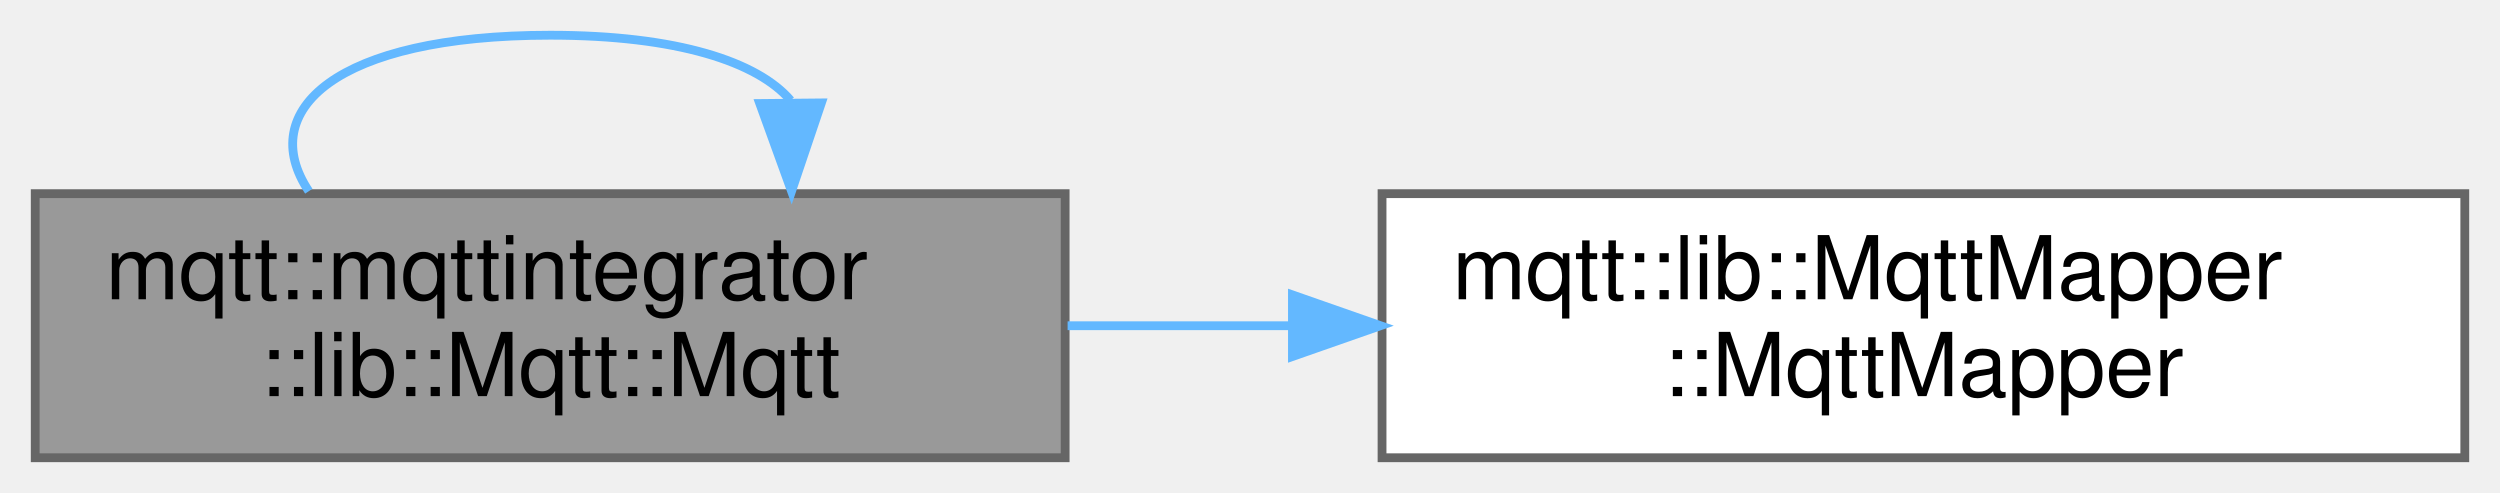
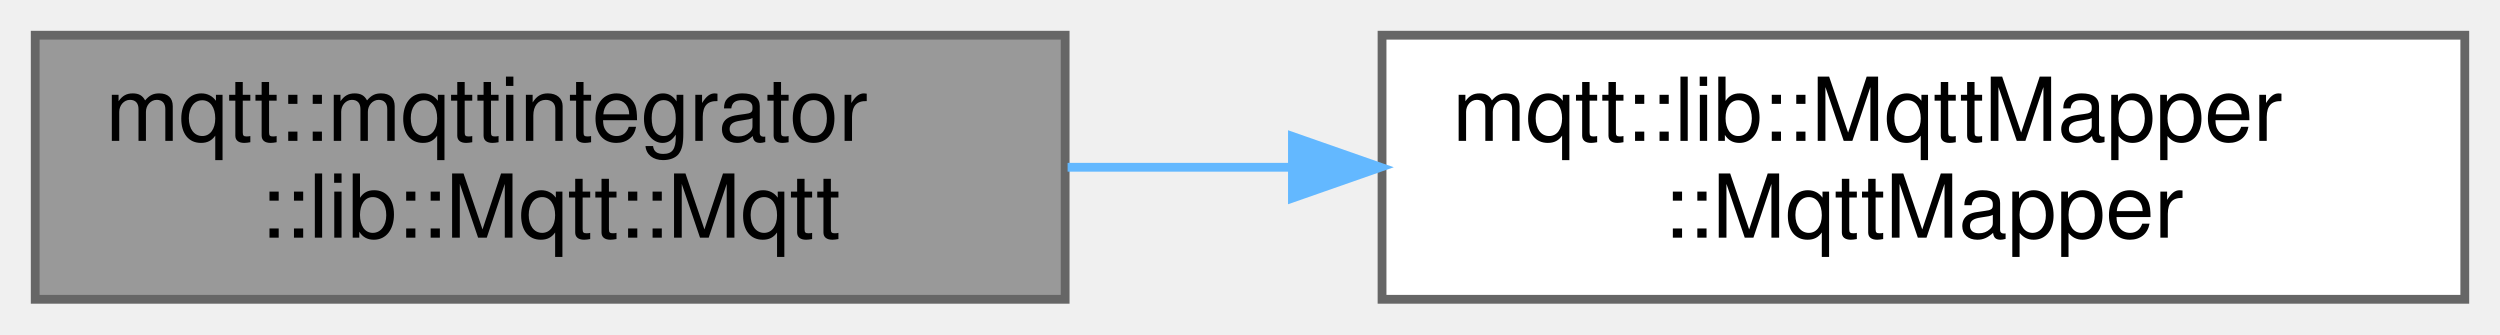
- <svg xmlns="http://www.w3.org/2000/svg" xmlns:xlink="http://www.w3.org/1999/xlink" width="284pt" height="56pt" viewBox="0.00 0.00 284.00 56.00">
-   <g id="graph0" class="graph" transform="scale(1 1) rotate(0) translate(4 52)">
+ <svg xmlns="http://www.w3.org/2000/svg" xmlns:xlink="http://www.w3.org/1999/xlink" width="284pt" height="38pt" viewBox="0.00 0.00 284.00 38.00">
+   <g id="graph0" class="graph" transform="scale(1 1) rotate(0) translate(4 34)">
    <g id="Node000001" class="node">
      <g id="a_Node000001">
        <a xlink:title=" ">
          <polygon fill="#999999" stroke="#666666" points="117,-30 0,-30 0,0 117,0 117,-30" />
          <text text-anchor="start" x="8" y="-18" font-family="Helvetica,sans-Serif" font-size="10.00">mqtt::mqttintegrator</text>
          <text text-anchor="middle" x="58.5" y="-7" font-family="Helvetica,sans-Serif" font-size="10.00">::lib::Mqtt::Mqtt</text>
-         </a>
-       </g>
-     </g>
-     <g id="edge1_Node000001_Node000001" class="edge">
-       <g id="a_edge1_Node000001_Node000001">
-         <a xlink:title=" ">
-           <path fill="none" stroke="#63b8ff" d="M31.08,-30.28C24.98,-39.41 34.12,-48 58.5,-48 72.97,-48 82.07,-44.97 85.81,-40.6" />
-           <polygon fill="#63b8ff" stroke="#63b8ff" points="89.31,-40.31 85.92,-30.28 82.31,-40.24 89.31,-40.31" />
        </a>
      </g>
    </g>
    <g id="Node000002" class="node">
      <g id="a_Node000002">
        <a xlink:href="classmqtt_1_1lib_1_1MqttMapper.html#ae244e3745588740bf513016cb0f06a74" target="_top" xlink:title=" ">
          <polygon fill="white" stroke="#666666" points="276,-30 153,-30 153,0 276,0 276,-30" />
          <text text-anchor="start" x="161" y="-18" font-family="Helvetica,sans-Serif" font-size="10.00">mqtt::lib::MqttMapper</text>
          <text text-anchor="middle" x="214.5" y="-7" font-family="Helvetica,sans-Serif" font-size="10.00">::MqttMapper</text>
        </a>
      </g>
    </g>
-     <g id="edge2_Node000001_Node000002" class="edge">
-       <g id="a_edge2_Node000001_Node000002">
+     <g id="edge1_Node000001_Node000002" class="edge">
+       <g id="a_edge1_Node000001_Node000002">
        <a xlink:title=" ">
          <path fill="none" stroke="#63b8ff" d="M117.28,-15C125.53,-15 134.1,-15 142.57,-15" />
          <polygon fill="#63b8ff" stroke="#63b8ff" points="142.82,-18.5 152.82,-15 142.82,-11.5 142.82,-18.5" />
        </a>
      </g>
    </g>
  </g>
</svg>
